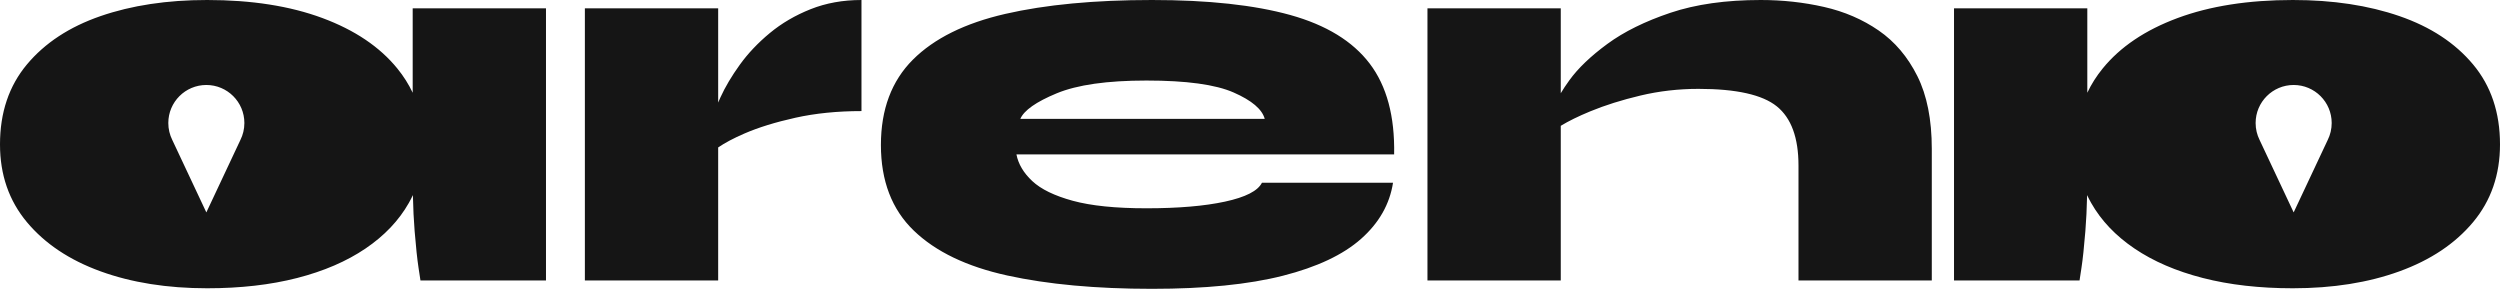
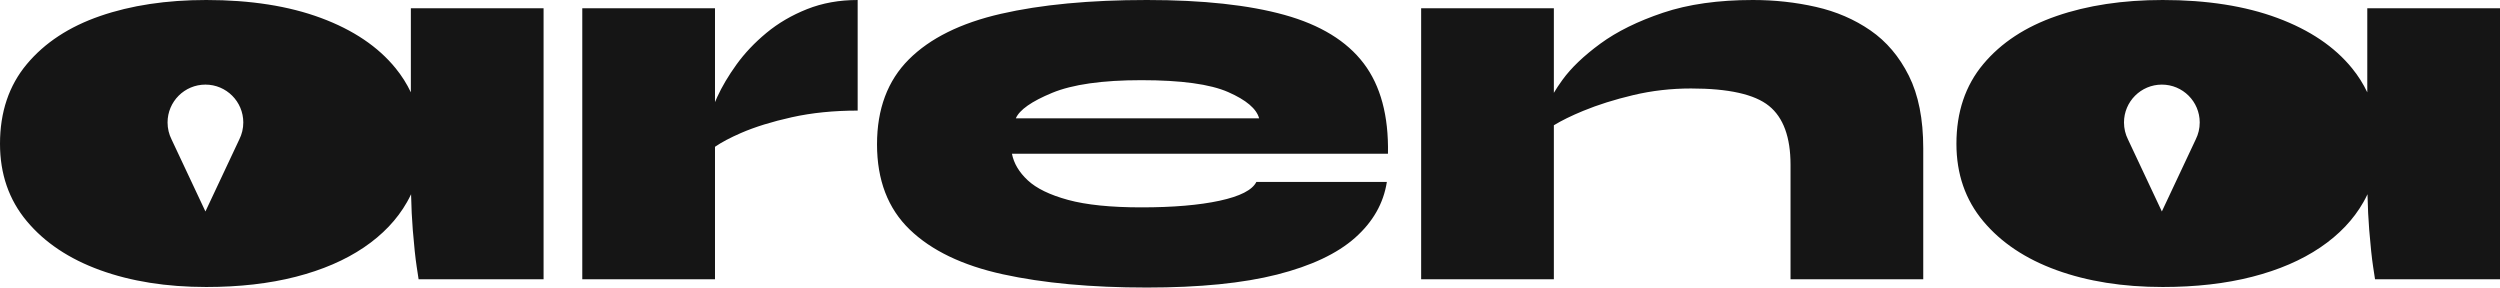
- <svg xmlns="http://www.w3.org/2000/svg" viewBox="35.00 -505.00 4501.00 520.00" width="4501.00" height="520.00">
-   <path fill="#151515" fill-rule="nonzero" d="M4163 14Q4073 14 4001 -4.5Q3929 -23 3878 -57.5Q3827 -92 3800 -139.5Q3796.02 -146.5 3792.63 -153.73Q3791.86 -117.96 3789.5 -89Q3786 -46 3782.5 -23L3779 0H3553V-490H3793V-338.02Q3803.82 -360.96 3820.5 -381.5Q3868 -440 3955.5 -472.5Q4043 -505 4163 -505Q4271 -505 4355 -476Q4439 -447 4487.5 -389Q4536 -331 4536 -245Q4536 -163 4487.5 -105Q4439 -47 4355 -16.5Q4271 14 4163 14ZM408 14Q300 14 216 -16.5Q132 -47 83.5 -105Q35 -163 35 -245Q35 -331 83.5 -389Q132 -447 216 -476Q300 -505 408 -505Q528 -505 615.5 -472.5Q703 -440 750.5 -381.5Q767.18 -360.96 778 -338.02V-490H1018V0H792L788.5 -23Q785 -46 781.5 -89Q779.14 -117.96 778.37 -153.73Q774.98 -146.5 771 -139.5Q744 -92 693 -57.5Q642 -23 570 -4.5Q498 14 408 14ZM2307 -176H2543Q2534 -118 2485.5 -75Q2437 -32 2344.5 -8.5Q2252 15 2109 15Q1958 15 1848.5 -9Q1739 -33 1680 -90Q1621 -147 1621 -244Q1621 -340 1678.5 -397.5Q1736 -455 1845 -480Q1954 -505 2109 -505Q2261 -505 2358 -478Q2455 -451 2501 -390.5Q2547 -330 2545 -227H1865Q1870 -201 1893.5 -179Q1917 -157 1966.5 -143.5Q2016 -130 2099 -130Q2185 -130 2240.5 -142Q2296 -154 2307 -176ZM2605 -490H2845V-337.13Q2851.23 -347.69 2860.5 -360.5Q2884 -393 2929 -426Q2974 -459 3042.5 -482Q3111 -505 3205 -505Q3264 -505 3319 -492.5Q3374 -480 3417.5 -450Q3461 -420 3487 -368Q3513 -316 3513 -237V0H3273V-207Q3273 -282 3234 -313.5Q3195 -345 3093 -345Q3039 -345 2988.5 -333Q2938 -321 2898 -304.5Q2866.09 -291.34 2845 -278.49V0H2605ZM1088 -490H1328V-320.34Q1329.87 -324.82 1332 -329.5Q1345 -358 1367 -388.5Q1389 -419 1421 -445.5Q1453 -472 1494.5 -488.5Q1536 -505 1586 -505V-305Q1521 -305 1467 -293Q1413 -281 1375 -264.5Q1345.95 -251.88 1328 -239.56V0H1088ZM2099 -360Q1993 -360 1937.5 -337Q1882 -314 1872 -291H2312Q2305 -317 2256 -338.5Q2207 -360 2099 -360ZM474.98 -283.52C474.98 -321.34 444.32 -352 406.5 -352C368.68 -352 338.02 -321.34 338.02 -283.52C338.02 -272.59 340.58 -262.25 345.14 -253.09L406.5 -122.59L467.86 -253.09C472.42 -262.25 474.98 -272.59 474.98 -283.52ZM4232.98 -283.52C4232.98 -321.34 4202.32 -352 4164.5 -352C4126.68 -352 4096.02 -321.34 4096.02 -283.52C4096.02 -272.59 4098.58 -262.26 4103.13 -253.09L4164.5 -122.59L4225.87 -253.09C4230.42 -262.26 4232.98 -272.59 4232.98 -283.52Z" />
+ <svg xmlns="http://www.w3.org/2000/svg" viewBox="35.00 -505.00 4521.00 520.00" width="4521.00" height="520.00">
+   <path fill="#151515" fill-rule="nonzero" d="M408 14Q300 14 216 -16.5Q132 -47 83.5 -105Q35 -163 35 -245Q35 -331 83.5 -389Q132 -447 216 -476Q300 -505 408 -505Q528 -505 615.5 -472.5Q703 -440 750.5 -381.5Q767.18 -360.96 778 -338.02V-490H1018V0H792L788.5 -23Q785 -46 781.5 -89Q779.14 -117.96 778.37 -153.73Q774.98 -146.5 771 -139.5Q744 -92 693 -57.5Q642 -23 570 -4.5Q498 14 408 14ZM3946 14Q3838 14 3754 -16.5Q3670 -47 3621.5 -105Q3573 -163 3573 -245Q3573 -331 3621.5 -389Q3670 -447 3754 -476Q3838 -505 3946 -505Q4066 -505 4153.5 -472.5Q4241 -440 4288.5 -381.5Q4305.18 -360.96 4316 -338.02V-490H4556V0H4330L4326.5 -23Q4323 -46 4319.5 -89Q4317.14 -117.96 4316.37 -153.73Q4312.98 -146.5 4309 -139.5Q4282 -92 4231 -57.5Q4180 -23 4108 -4.5Q4036 14 3946 14ZM2307 -176H2543Q2534 -118 2485.5 -75Q2437 -32 2344.5 -8.5Q2252 15 2109 15Q1958 15 1848.5 -9Q1739 -33 1680 -90Q1621 -147 1621 -244Q1621 -340 1678.5 -397.5Q1736 -455 1845 -480Q1954 -505 2109 -505Q2261 -505 2358 -478Q2455 -451 2501 -390.5Q2547 -330 2545 -227H1865Q1870 -201 1893.5 -179Q1917 -157 1966.5 -143.5Q2016 -130 2099 -130Q2185 -130 2240.5 -142Q2296 -154 2307 -176ZM2605 -490H2845V-337.13Q2851.23 -347.69 2860.5 -360.5Q2884 -393 2929 -426Q2974 -459 3042.5 -482Q3111 -505 3205 -505Q3264 -505 3319 -492.5Q3374 -480 3417.5 -450Q3461 -420 3487 -368Q3513 -316 3513 -237V0H3273V-207Q3273 -282 3234 -313.5Q3195 -345 3093 -345Q3039 -345 2988.5 -333Q2938 -321 2898 -304.5Q2866.09 -291.34 2845 -278.49V0H2605ZM1088 -490H1328V-320.34Q1329.87 -324.82 1332 -329.5Q1345 -358 1367 -388.5Q1389 -419 1421 -445.5Q1453 -472 1494.5 -488.5Q1536 -505 1586 -505V-305Q1521 -305 1467 -293Q1413 -281 1375 -264.5Q1345.95 -251.88 1328 -239.56V0H1088ZM2099 -360Q1993 -360 1937.5 -337Q1882 -314 1872 -291H2312Q2305 -317 2256 -338.5Q2207 -360 2099 -360ZM474.98 -283.52C474.98 -321.34 444.32 -352 406.5 -352C368.68 -352 338.02 -321.34 338.02 -283.52C338.02 -272.59 340.58 -262.25 345.14 -253.09L406.5 -122.59L467.86 -253.09C472.42 -262.25 474.98 -272.59 474.98 -283.52ZM4012.98 -283.52C4012.98 -321.34 3982.32 -352 3944.5 -352C3906.68 -352 3876.02 -321.34 3876.02 -283.52C3876.02 -272.59 3878.58 -262.25 3883.14 -253.08L3944.5 -122.59L4005.86 -253.08C4010.42 -262.25 4012.98 -272.59 4012.98 -283.52Z" />
</svg>
